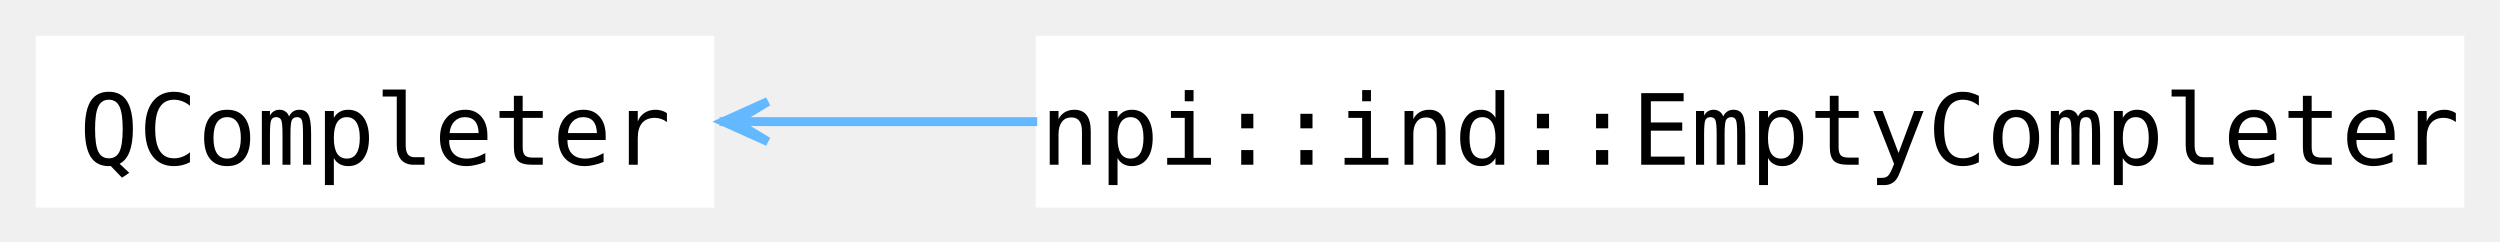
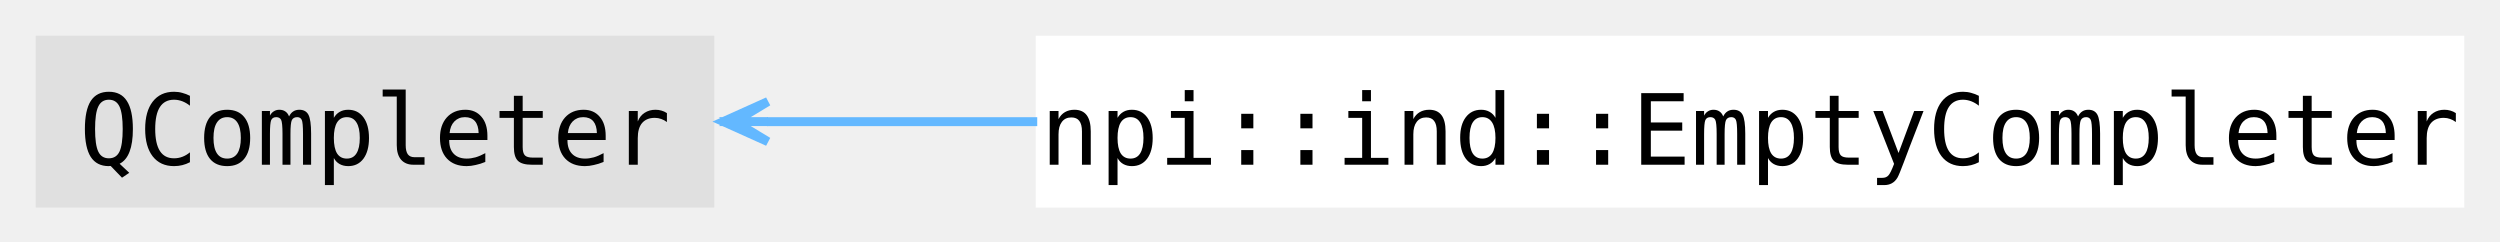
<svg xmlns="http://www.w3.org/2000/svg" xmlns:xlink="http://www.w3.org/1999/xlink" width="280pt" height="27pt" viewBox="0.00 0.00 280.00 27.00">
  <g id="graph0" class="graph" transform="scale(1 1) rotate(0) translate(4 23.25)">
    <g id="Node000000" class="node">
      <g id="a_Node000000">
-         <a xlink:href="d2/d52/class_q_completer.html" target="_top" xlink:title=" ">
-           <polygon fill="white" stroke="none" points="76,-19.25 0,-19.25 0,0 76,0 76,-19.25" />
+         <a xlink:title=" ">
+           <polygon fill="#e0e0e0" stroke="none" points="76,-19.25 0,-19.25 0,0 76,0 76,-19.25" />
          <text xml:space="preserve" text-anchor="middle" x="38" y="-4.8" font-family="Consolas" font-size="11.00">QCompleter</text>
        </a>
      </g>
    </g>
    <g id="Node000001" class="node">
      <g id="a_Node000001">
        <a xlink:href="df/d43/classnpi_1_1ind_1_1_empty_completer.html" target="_top" xlink:title="Extends QCompleter to show popup when QLineEdit gains focus or is empty.">
          <polygon fill="white" stroke="none" points="272,-19.25 112,-19.25 112,0 272,0 272,-19.25" />
          <text xml:space="preserve" text-anchor="middle" x="192" y="-4.8" font-family="Consolas" font-size="11.00">npi::ind::EmptyCompleter</text>
        </a>
      </g>
    </g>
    <g id="edge3_Node000000_Node000001" class="edge">
      <g id="a_edge3_Node000000_Node000001">
        <a xlink:title=" ">
          <path fill="none" stroke="#63b8ff" d="M81.9,-9.62C91.4,-9.62 101.75,-9.62 112.17,-9.62" />
          <polygon fill="#63b8ff" stroke="#63b8ff" points="77.01,-9.63 82.01,-7.38 78.29,-9.63 82.01,-9.63 82.01,-9.63 82.01,-9.63 78.29,-9.63 82.01,-11.88 77.01,-9.63" />
        </a>
      </g>
    </g>
  </g>
</svg>
